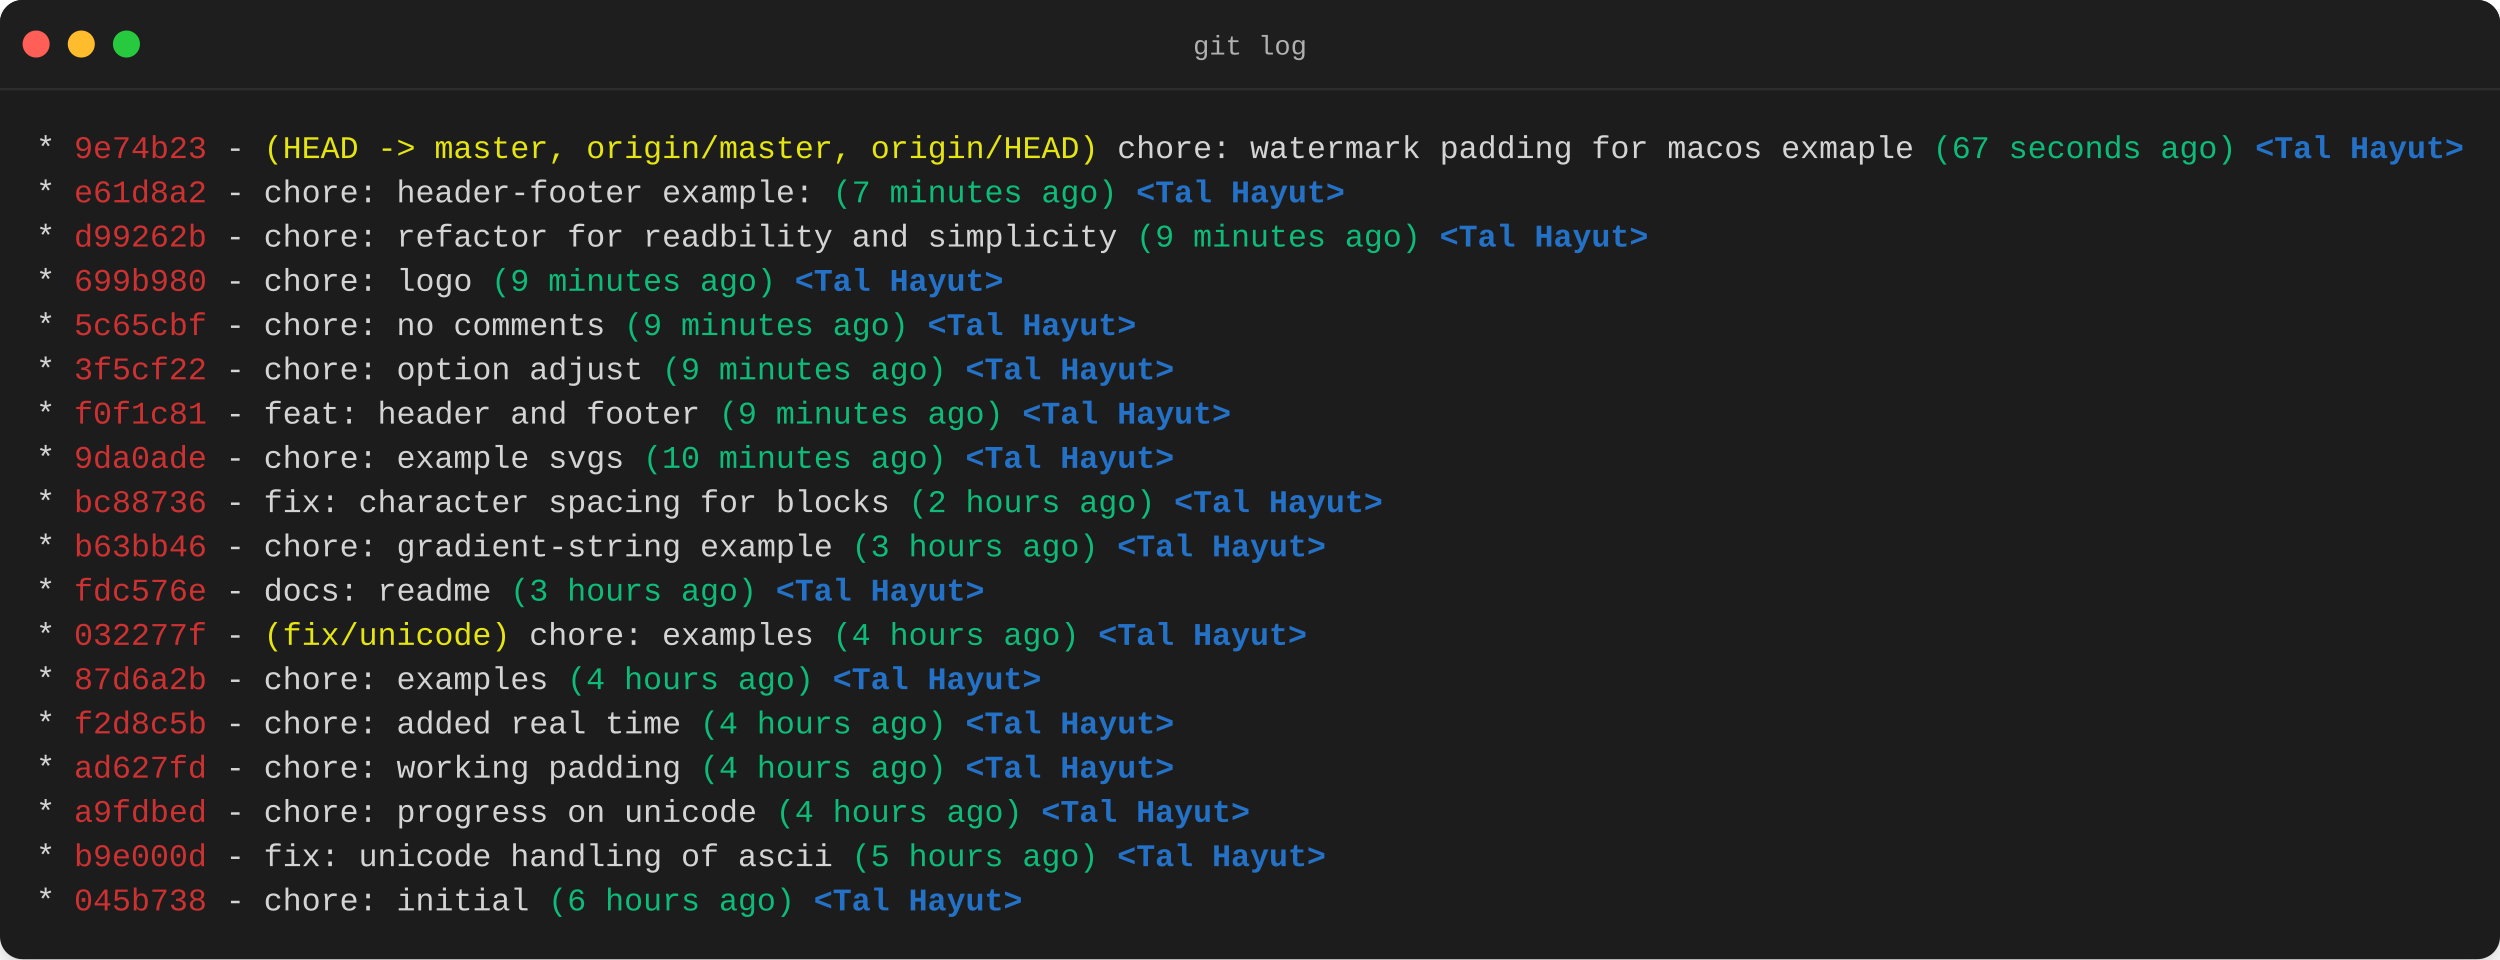
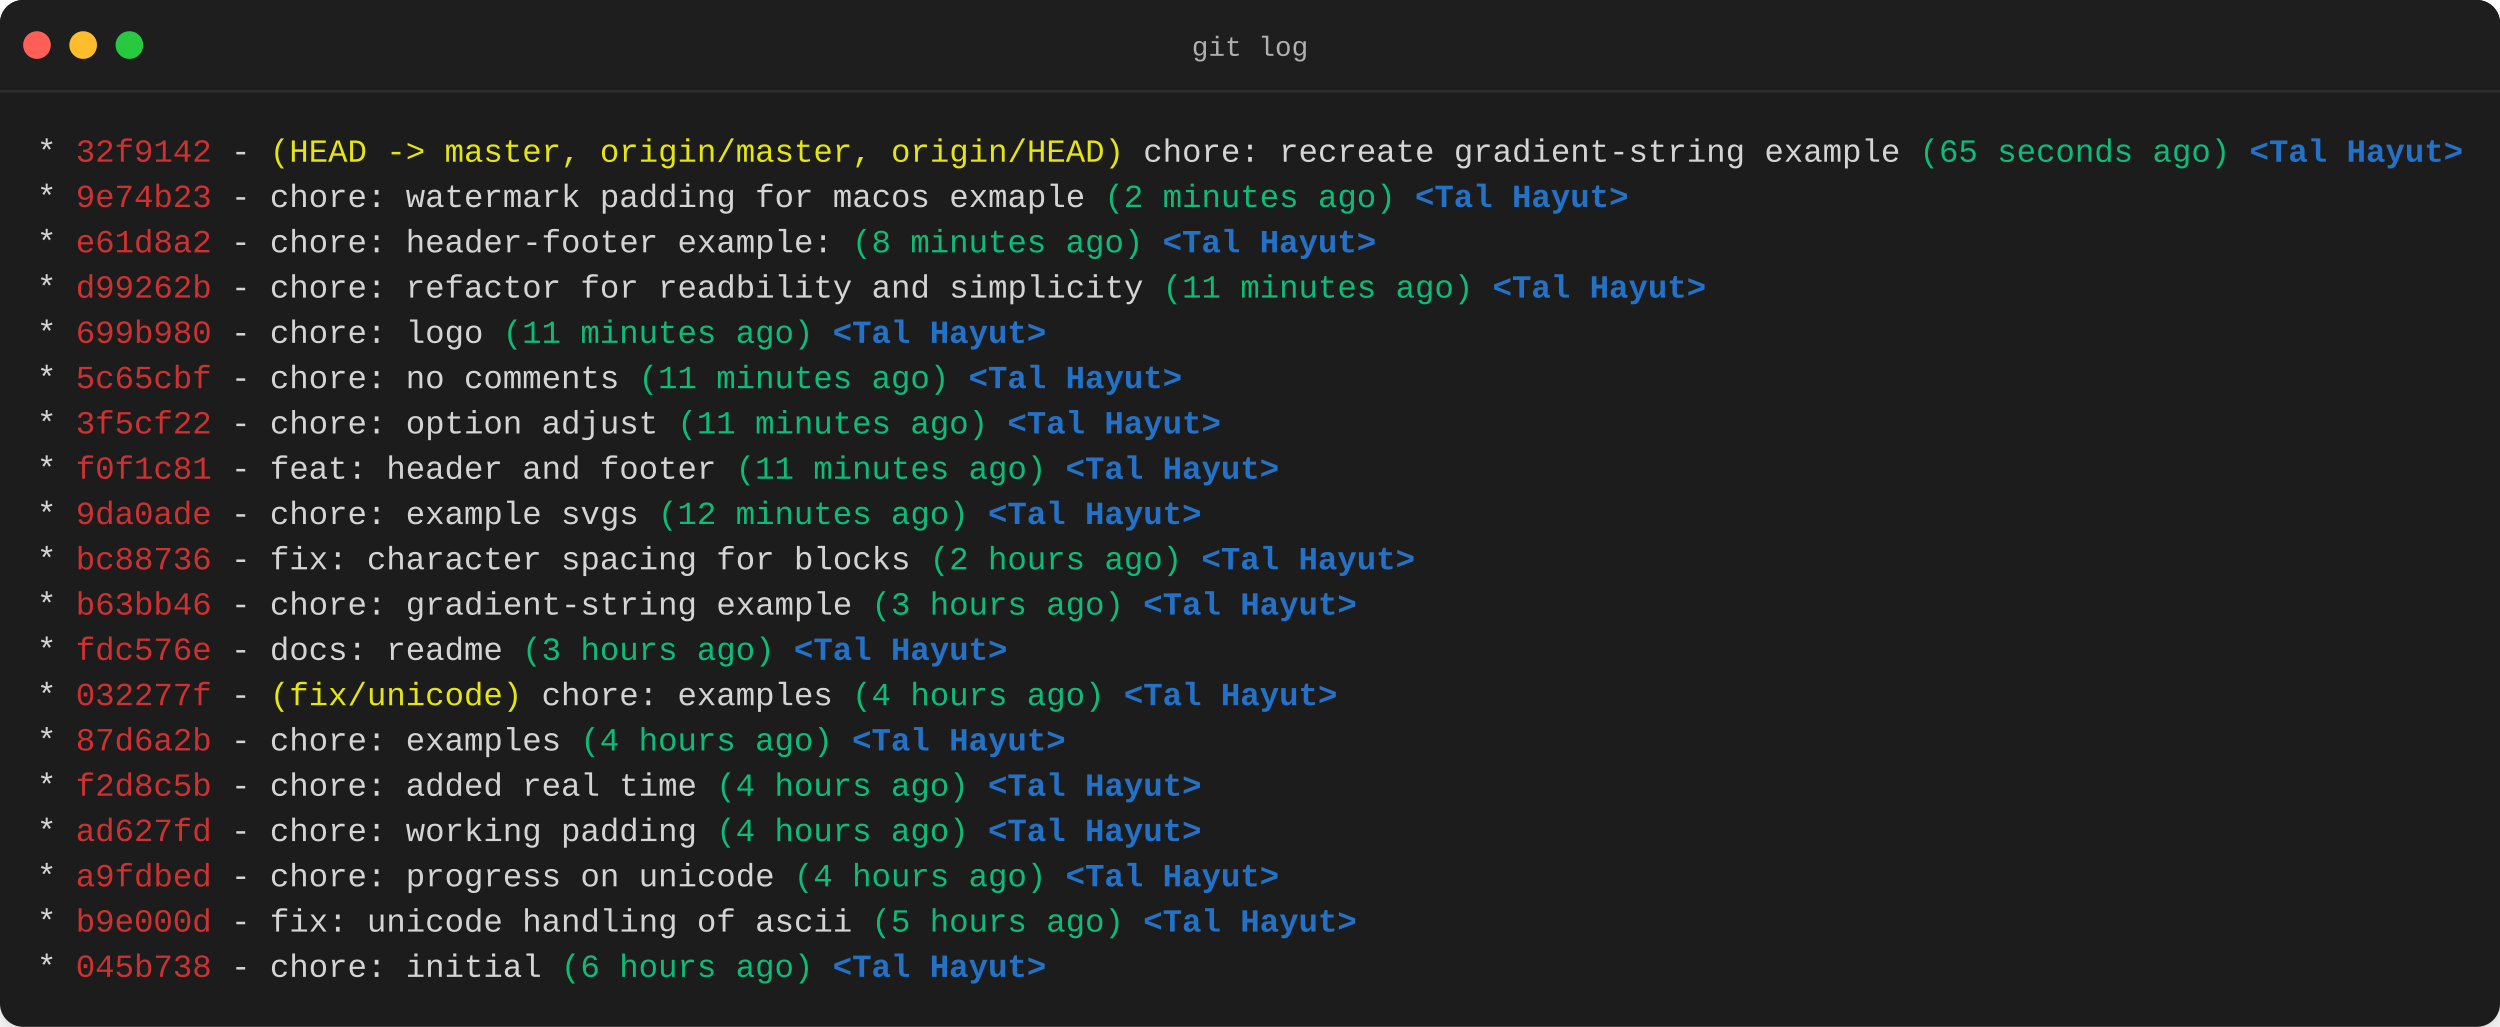
- <svg xmlns="http://www.w3.org/2000/svg" viewBox="0 0 1107.2 424.8" width="1107.2" height="424.8">
+ <svg xmlns="http://www.w3.org/2000/svg" viewBox="0 0 1082 444.4" width="1082" height="444.4">
  <defs>
    <filter id="shadow" x="-10%" y="-10%" width="120%" height="120%">
      <feDropShadow dx="0" dy="4" stdDeviation="8" flood-opacity="0.3" />
    </filter>
  </defs>
-   <rect x="0" y="0" width="1107.2" height="424.8" fill="#1e1e1e" rx="10" ry="10" filter="url(#shadow)" />
+   <rect x="0" y="0" width="1082" height="444.4" fill="#1e1e1e" rx="10" ry="10" filter="url(#shadow)" />
  <g class="title-bar">
-     <rect x="0" y="0" width="1107.2" height="39" fill="#1e1e1e" rx="10" ry="10" />
-     <rect x="0" y="29" width="1107.2" height="10" fill="#1e1e1e" />
-     <line x1="0" y1="39.5" x2="1107.2" y2="39.5" stroke="#d4d4d41a" stroke-width="1" />
+     <rect x="0" y="0" width="1082" height="39" fill="#1e1e1e" rx="10" ry="10" />
+     <rect x="0" y="29" width="1082" height="10" fill="#1e1e1e" />
+     <line x1="0" y1="39.5" x2="1082" y2="39.5" stroke="#d4d4d41a" stroke-width="1" />
    <circle cx="16" cy="19.5" r="6" fill="#ff5f56" />
    <circle cx="36" cy="19.5" r="6" fill="#ffbd2e" />
    <circle cx="56" cy="19.5" r="6" fill="#27c93f" />
-     <text x="553.6" y="24.167" fill="#d4d4d4" font-family="'SF Mono', 'Monaco', 'Menlo', 'Ubuntu Mono', 'Consolas', 'Courier New', monospace" font-size="12" text-anchor="middle" opacity="0.8">git log</text>
+     <text x="541" y="24.167" fill="#d4d4d4" font-family="'SF Mono', 'Monaco', 'Menlo', 'Ubuntu Mono', 'Consolas', 'Courier New', monospace" font-size="12" text-anchor="middle" opacity="0.8">git log</text>
  </g>
  <g class="text">
    <text y="70" font-family="'SF Mono', 'Monaco', 'Menlo', 'Ubuntu Mono', 'Consolas', 'Courier New', monospace" font-size="14" xml:space="preserve">
      <tspan x="16" fill="#d4d4d4">* </tspan>
+       <tspan x="32.8" fill="#cd3131">32f9142</tspan>
+       <tspan x="91.6" fill="#d4d4d4"> -</tspan>
+       <tspan x="108.4" fill="#e5e510"> (HEAD -&gt; master, origin/master, origin/HEAD)</tspan>
+       <tspan x="486.4" fill="#d4d4d4"> chore: recreate gradient-string example </tspan>
+       <tspan x="830.8" fill="#0dbc79">(65 seconds ago) </tspan>
+       <tspan x="973.6" fill="#2472c8" font-weight="bold">&lt;Tal Hayut&gt;</tspan>
+     </text>
+     <text y="89.6" font-family="'SF Mono', 'Monaco', 'Menlo', 'Ubuntu Mono', 'Consolas', 'Courier New', monospace" font-size="14" xml:space="preserve">
+       <tspan x="16" fill="#d4d4d4">* </tspan>
      <tspan x="32.8" fill="#cd3131">9e74b23</tspan>
      <tspan x="91.6" fill="#d4d4d4"> -</tspan>
-       <tspan x="108.4" fill="#e5e510"> (HEAD -&gt; master, origin/master, origin/HEAD)</tspan>
-       <tspan x="486.4" fill="#d4d4d4"> chore: watermark padding for macos exmaple </tspan>
-       <tspan x="856" fill="#0dbc79">(67 seconds ago) </tspan>
-       <tspan x="998.8" fill="#2472c8" font-weight="bold">&lt;Tal Hayut&gt;</tspan>
+       <tspan x="108.4" fill="#d4d4d4"> chore: watermark padding for macos exmaple </tspan>
+       <tspan x="478" fill="#0dbc79">(2 minutes ago) </tspan>
+       <tspan x="612.4" fill="#2472c8" font-weight="bold">&lt;Tal Hayut&gt;</tspan>
    </text>
-     <text y="89.6" font-family="'SF Mono', 'Monaco', 'Menlo', 'Ubuntu Mono', 'Consolas', 'Courier New', monospace" font-size="14" xml:space="preserve">
+     <text y="109.2" font-family="'SF Mono', 'Monaco', 'Menlo', 'Ubuntu Mono', 'Consolas', 'Courier New', monospace" font-size="14" xml:space="preserve">
      <tspan x="16" fill="#d4d4d4">* </tspan>
      <tspan x="32.8" fill="#cd3131">e61d8a2</tspan>
      <tspan x="91.6" fill="#d4d4d4"> -</tspan>
      <tspan x="108.4" fill="#d4d4d4"> chore: header-footer example: </tspan>
-       <tspan x="368.8" fill="#0dbc79">(7 minutes ago) </tspan>
+       <tspan x="368.8" fill="#0dbc79">(8 minutes ago) </tspan>
      <tspan x="503.2" fill="#2472c8" font-weight="bold">&lt;Tal Hayut&gt;</tspan>
    </text>
-     <text y="109.2" font-family="'SF Mono', 'Monaco', 'Menlo', 'Ubuntu Mono', 'Consolas', 'Courier New', monospace" font-size="14" xml:space="preserve">
+     <text y="128.8" font-family="'SF Mono', 'Monaco', 'Menlo', 'Ubuntu Mono', 'Consolas', 'Courier New', monospace" font-size="14" xml:space="preserve">
      <tspan x="16" fill="#d4d4d4">* </tspan>
      <tspan x="32.8" fill="#cd3131">d99262b</tspan>
      <tspan x="91.6" fill="#d4d4d4"> -</tspan>
      <tspan x="108.4" fill="#d4d4d4"> chore: refactor for readbility and simplicity </tspan>
-       <tspan x="503.2" fill="#0dbc79">(9 minutes ago) </tspan>
-       <tspan x="637.6" fill="#2472c8" font-weight="bold">&lt;Tal Hayut&gt;</tspan>
+       <tspan x="503.2" fill="#0dbc79">(11 minutes ago) </tspan>
+       <tspan x="646" fill="#2472c8" font-weight="bold">&lt;Tal Hayut&gt;</tspan>
    </text>
-     <text y="128.8" font-family="'SF Mono', 'Monaco', 'Menlo', 'Ubuntu Mono', 'Consolas', 'Courier New', monospace" font-size="14" xml:space="preserve">
+     <text y="148.4" font-family="'SF Mono', 'Monaco', 'Menlo', 'Ubuntu Mono', 'Consolas', 'Courier New', monospace" font-size="14" xml:space="preserve">
      <tspan x="16" fill="#d4d4d4">* </tspan>
      <tspan x="32.8" fill="#cd3131">699b980</tspan>
      <tspan x="91.6" fill="#d4d4d4"> -</tspan>
      <tspan x="108.4" fill="#d4d4d4"> chore: logo </tspan>
-       <tspan x="217.6" fill="#0dbc79">(9 minutes ago) </tspan>
-       <tspan x="352" fill="#2472c8" font-weight="bold">&lt;Tal Hayut&gt;</tspan>
+       <tspan x="217.6" fill="#0dbc79">(11 minutes ago) </tspan>
+       <tspan x="360.4" fill="#2472c8" font-weight="bold">&lt;Tal Hayut&gt;</tspan>
    </text>
-     <text y="148.4" font-family="'SF Mono', 'Monaco', 'Menlo', 'Ubuntu Mono', 'Consolas', 'Courier New', monospace" font-size="14" xml:space="preserve">
+     <text y="168" font-family="'SF Mono', 'Monaco', 'Menlo', 'Ubuntu Mono', 'Consolas', 'Courier New', monospace" font-size="14" xml:space="preserve">
      <tspan x="16" fill="#d4d4d4">* </tspan>
      <tspan x="32.8" fill="#cd3131">5c65cbf</tspan>
      <tspan x="91.6" fill="#d4d4d4"> -</tspan>
      <tspan x="108.4" fill="#d4d4d4"> chore: no comments </tspan>
-       <tspan x="276.4" fill="#0dbc79">(9 minutes ago) </tspan>
-       <tspan x="410.8" fill="#2472c8" font-weight="bold">&lt;Tal Hayut&gt;</tspan>
+       <tspan x="276.4" fill="#0dbc79">(11 minutes ago) </tspan>
+       <tspan x="419.2" fill="#2472c8" font-weight="bold">&lt;Tal Hayut&gt;</tspan>
    </text>
-     <text y="168" font-family="'SF Mono', 'Monaco', 'Menlo', 'Ubuntu Mono', 'Consolas', 'Courier New', monospace" font-size="14" xml:space="preserve">
+     <text y="187.6" font-family="'SF Mono', 'Monaco', 'Menlo', 'Ubuntu Mono', 'Consolas', 'Courier New', monospace" font-size="14" xml:space="preserve">
      <tspan x="16" fill="#d4d4d4">* </tspan>
      <tspan x="32.8" fill="#cd3131">3f5cf22</tspan>
      <tspan x="91.6" fill="#d4d4d4"> -</tspan>
      <tspan x="108.4" fill="#d4d4d4"> chore: option adjust </tspan>
-       <tspan x="293.2" fill="#0dbc79">(9 minutes ago) </tspan>
-       <tspan x="427.6" fill="#2472c8" font-weight="bold">&lt;Tal Hayut&gt;</tspan>
+       <tspan x="293.2" fill="#0dbc79">(11 minutes ago) </tspan>
+       <tspan x="436" fill="#2472c8" font-weight="bold">&lt;Tal Hayut&gt;</tspan>
    </text>
-     <text y="187.6" font-family="'SF Mono', 'Monaco', 'Menlo', 'Ubuntu Mono', 'Consolas', 'Courier New', monospace" font-size="14" xml:space="preserve">
+     <text y="207.2" font-family="'SF Mono', 'Monaco', 'Menlo', 'Ubuntu Mono', 'Consolas', 'Courier New', monospace" font-size="14" xml:space="preserve">
      <tspan x="16" fill="#d4d4d4">* </tspan>
      <tspan x="32.8" fill="#cd3131">f0f1c81</tspan>
      <tspan x="91.6" fill="#d4d4d4"> -</tspan>
      <tspan x="108.4" fill="#d4d4d4"> feat: header and footer </tspan>
-       <tspan x="318.4" fill="#0dbc79">(9 minutes ago) </tspan>
-       <tspan x="452.8" fill="#2472c8" font-weight="bold">&lt;Tal Hayut&gt;</tspan>
+       <tspan x="318.4" fill="#0dbc79">(11 minutes ago) </tspan>
+       <tspan x="461.2" fill="#2472c8" font-weight="bold">&lt;Tal Hayut&gt;</tspan>
    </text>
-     <text y="207.2" font-family="'SF Mono', 'Monaco', 'Menlo', 'Ubuntu Mono', 'Consolas', 'Courier New', monospace" font-size="14" xml:space="preserve">
+     <text y="226.8" font-family="'SF Mono', 'Monaco', 'Menlo', 'Ubuntu Mono', 'Consolas', 'Courier New', monospace" font-size="14" xml:space="preserve">
      <tspan x="16" fill="#d4d4d4">* </tspan>
      <tspan x="32.8" fill="#cd3131">9da0ade</tspan>
      <tspan x="91.6" fill="#d4d4d4"> -</tspan>
      <tspan x="108.4" fill="#d4d4d4"> chore: example svgs </tspan>
-       <tspan x="284.8" fill="#0dbc79">(10 minutes ago) </tspan>
+       <tspan x="284.8" fill="#0dbc79">(12 minutes ago) </tspan>
      <tspan x="427.6" fill="#2472c8" font-weight="bold">&lt;Tal Hayut&gt;</tspan>
    </text>
-     <text y="226.8" font-family="'SF Mono', 'Monaco', 'Menlo', 'Ubuntu Mono', 'Consolas', 'Courier New', monospace" font-size="14" xml:space="preserve">
+     <text y="246.4" font-family="'SF Mono', 'Monaco', 'Menlo', 'Ubuntu Mono', 'Consolas', 'Courier New', monospace" font-size="14" xml:space="preserve">
      <tspan x="16" fill="#d4d4d4">* </tspan>
      <tspan x="32.8" fill="#cd3131">bc88736</tspan>
      <tspan x="91.6" fill="#d4d4d4"> -</tspan>
      <tspan x="108.4" fill="#d4d4d4"> fix: character spacing for blocks </tspan>
      <tspan x="402.4" fill="#0dbc79">(2 hours ago) </tspan>
      <tspan x="520" fill="#2472c8" font-weight="bold">&lt;Tal Hayut&gt;</tspan>
    </text>
-     <text y="246.4" font-family="'SF Mono', 'Monaco', 'Menlo', 'Ubuntu Mono', 'Consolas', 'Courier New', monospace" font-size="14" xml:space="preserve">
+     <text y="266" font-family="'SF Mono', 'Monaco', 'Menlo', 'Ubuntu Mono', 'Consolas', 'Courier New', monospace" font-size="14" xml:space="preserve">
      <tspan x="16" fill="#d4d4d4">* </tspan>
      <tspan x="32.8" fill="#cd3131">b63bb46</tspan>
      <tspan x="91.6" fill="#d4d4d4"> -</tspan>
      <tspan x="108.4" fill="#d4d4d4"> chore: gradient-string example </tspan>
      <tspan x="377.2" fill="#0dbc79">(3 hours ago) </tspan>
      <tspan x="494.8" fill="#2472c8" font-weight="bold">&lt;Tal Hayut&gt;</tspan>
    </text>
-     <text y="266" font-family="'SF Mono', 'Monaco', 'Menlo', 'Ubuntu Mono', 'Consolas', 'Courier New', monospace" font-size="14" xml:space="preserve">
+     <text y="285.6" font-family="'SF Mono', 'Monaco', 'Menlo', 'Ubuntu Mono', 'Consolas', 'Courier New', monospace" font-size="14" xml:space="preserve">
      <tspan x="16" fill="#d4d4d4">* </tspan>
      <tspan x="32.8" fill="#cd3131">fdc576e</tspan>
      <tspan x="91.6" fill="#d4d4d4"> -</tspan>
      <tspan x="108.4" fill="#d4d4d4"> docs: readme </tspan>
      <tspan x="226" fill="#0dbc79">(3 hours ago) </tspan>
      <tspan x="343.6" fill="#2472c8" font-weight="bold">&lt;Tal Hayut&gt;</tspan>
    </text>
-     <text y="285.6" font-family="'SF Mono', 'Monaco', 'Menlo', 'Ubuntu Mono', 'Consolas', 'Courier New', monospace" font-size="14" xml:space="preserve">
+     <text y="305.2" font-family="'SF Mono', 'Monaco', 'Menlo', 'Ubuntu Mono', 'Consolas', 'Courier New', monospace" font-size="14" xml:space="preserve">
      <tspan x="16" fill="#d4d4d4">* </tspan>
      <tspan x="32.8" fill="#cd3131">032277f</tspan>
      <tspan x="91.6" fill="#d4d4d4"> -</tspan>
      <tspan x="108.4" fill="#e5e510"> (fix/unicode)</tspan>
      <tspan x="226" fill="#d4d4d4"> chore: examples </tspan>
      <tspan x="368.8" fill="#0dbc79">(4 hours ago) </tspan>
      <tspan x="486.4" fill="#2472c8" font-weight="bold">&lt;Tal Hayut&gt;</tspan>
    </text>
-     <text y="305.2" font-family="'SF Mono', 'Monaco', 'Menlo', 'Ubuntu Mono', 'Consolas', 'Courier New', monospace" font-size="14" xml:space="preserve">
+     <text y="324.8" font-family="'SF Mono', 'Monaco', 'Menlo', 'Ubuntu Mono', 'Consolas', 'Courier New', monospace" font-size="14" xml:space="preserve">
      <tspan x="16" fill="#d4d4d4">* </tspan>
      <tspan x="32.8" fill="#cd3131">87d6a2b</tspan>
      <tspan x="91.6" fill="#d4d4d4"> -</tspan>
      <tspan x="108.4" fill="#d4d4d4"> chore: examples </tspan>
      <tspan x="251.2" fill="#0dbc79">(4 hours ago) </tspan>
      <tspan x="368.8" fill="#2472c8" font-weight="bold">&lt;Tal Hayut&gt;</tspan>
    </text>
-     <text y="324.8" font-family="'SF Mono', 'Monaco', 'Menlo', 'Ubuntu Mono', 'Consolas', 'Courier New', monospace" font-size="14" xml:space="preserve">
+     <text y="344.4" font-family="'SF Mono', 'Monaco', 'Menlo', 'Ubuntu Mono', 'Consolas', 'Courier New', monospace" font-size="14" xml:space="preserve">
      <tspan x="16" fill="#d4d4d4">* </tspan>
      <tspan x="32.8" fill="#cd3131">f2d8c5b</tspan>
      <tspan x="91.6" fill="#d4d4d4"> -</tspan>
      <tspan x="108.4" fill="#d4d4d4"> chore: added real time </tspan>
      <tspan x="310" fill="#0dbc79">(4 hours ago) </tspan>
      <tspan x="427.6" fill="#2472c8" font-weight="bold">&lt;Tal Hayut&gt;</tspan>
    </text>
-     <text y="344.4" font-family="'SF Mono', 'Monaco', 'Menlo', 'Ubuntu Mono', 'Consolas', 'Courier New', monospace" font-size="14" xml:space="preserve">
+     <text y="364" font-family="'SF Mono', 'Monaco', 'Menlo', 'Ubuntu Mono', 'Consolas', 'Courier New', monospace" font-size="14" xml:space="preserve">
      <tspan x="16" fill="#d4d4d4">* </tspan>
      <tspan x="32.8" fill="#cd3131">ad627fd</tspan>
      <tspan x="91.6" fill="#d4d4d4"> -</tspan>
      <tspan x="108.4" fill="#d4d4d4"> chore: working padding </tspan>
      <tspan x="310" fill="#0dbc79">(4 hours ago) </tspan>
      <tspan x="427.6" fill="#2472c8" font-weight="bold">&lt;Tal Hayut&gt;</tspan>
    </text>
-     <text y="364" font-family="'SF Mono', 'Monaco', 'Menlo', 'Ubuntu Mono', 'Consolas', 'Courier New', monospace" font-size="14" xml:space="preserve">
+     <text y="383.6" font-family="'SF Mono', 'Monaco', 'Menlo', 'Ubuntu Mono', 'Consolas', 'Courier New', monospace" font-size="14" xml:space="preserve">
      <tspan x="16" fill="#d4d4d4">* </tspan>
      <tspan x="32.8" fill="#cd3131">a9fdbed</tspan>
      <tspan x="91.6" fill="#d4d4d4"> -</tspan>
      <tspan x="108.4" fill="#d4d4d4"> chore: progress on unicode </tspan>
      <tspan x="343.6" fill="#0dbc79">(4 hours ago) </tspan>
      <tspan x="461.2" fill="#2472c8" font-weight="bold">&lt;Tal Hayut&gt;</tspan>
    </text>
-     <text y="383.6" font-family="'SF Mono', 'Monaco', 'Menlo', 'Ubuntu Mono', 'Consolas', 'Courier New', monospace" font-size="14" xml:space="preserve">
+     <text y="403.2" font-family="'SF Mono', 'Monaco', 'Menlo', 'Ubuntu Mono', 'Consolas', 'Courier New', monospace" font-size="14" xml:space="preserve">
      <tspan x="16" fill="#d4d4d4">* </tspan>
      <tspan x="32.8" fill="#cd3131">b9e000d</tspan>
      <tspan x="91.6" fill="#d4d4d4"> -</tspan>
      <tspan x="108.4" fill="#d4d4d4"> fix: unicode handling of ascii </tspan>
      <tspan x="377.2" fill="#0dbc79">(5 hours ago) </tspan>
      <tspan x="494.8" fill="#2472c8" font-weight="bold">&lt;Tal Hayut&gt;</tspan>
    </text>
-     <text y="403.2" font-family="'SF Mono', 'Monaco', 'Menlo', 'Ubuntu Mono', 'Consolas', 'Courier New', monospace" font-size="14" xml:space="preserve">
+     <text y="422.8" font-family="'SF Mono', 'Monaco', 'Menlo', 'Ubuntu Mono', 'Consolas', 'Courier New', monospace" font-size="14" xml:space="preserve">
      <tspan x="16" fill="#d4d4d4">* </tspan>
      <tspan x="32.8" fill="#cd3131">045b738</tspan>
      <tspan x="91.6" fill="#d4d4d4"> -</tspan>
      <tspan x="108.4" fill="#d4d4d4"> chore: initial </tspan>
      <tspan x="242.8" fill="#0dbc79">(6 hours ago) </tspan>
      <tspan x="360.4" fill="#2472c8" font-weight="bold">&lt;Tal Hayut&gt;</tspan>
    </text>
  </g>
</svg>
